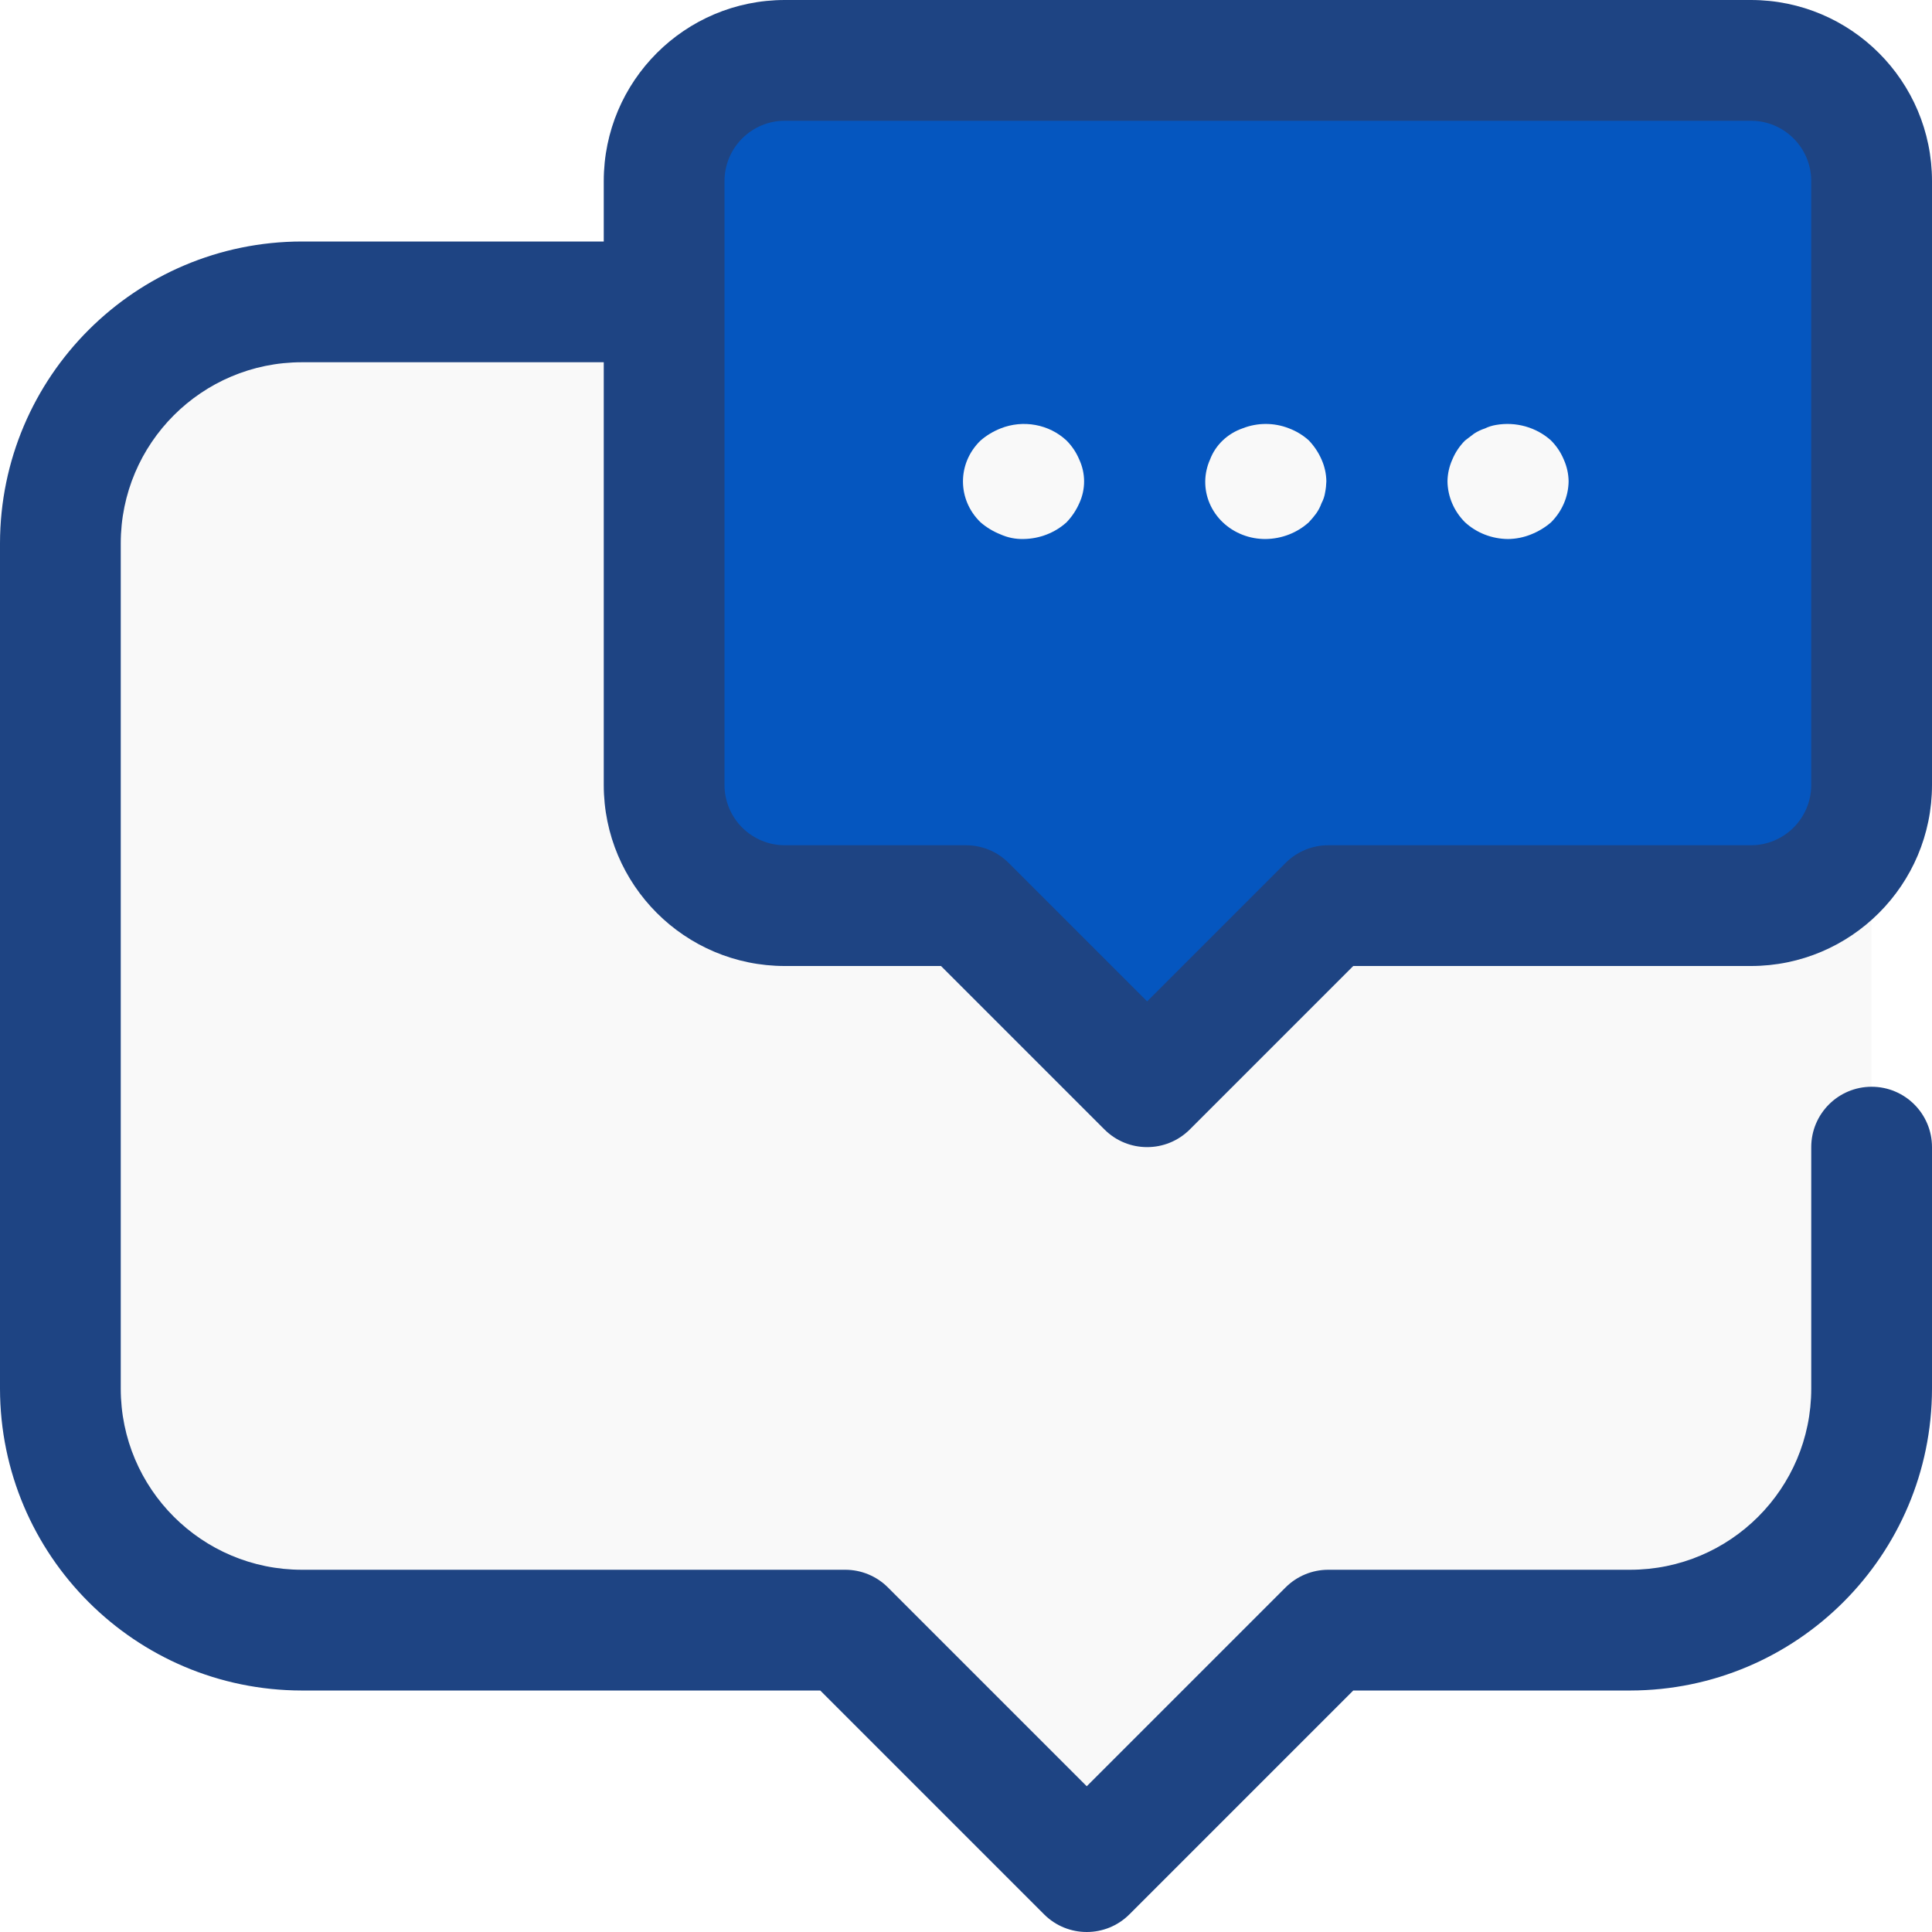
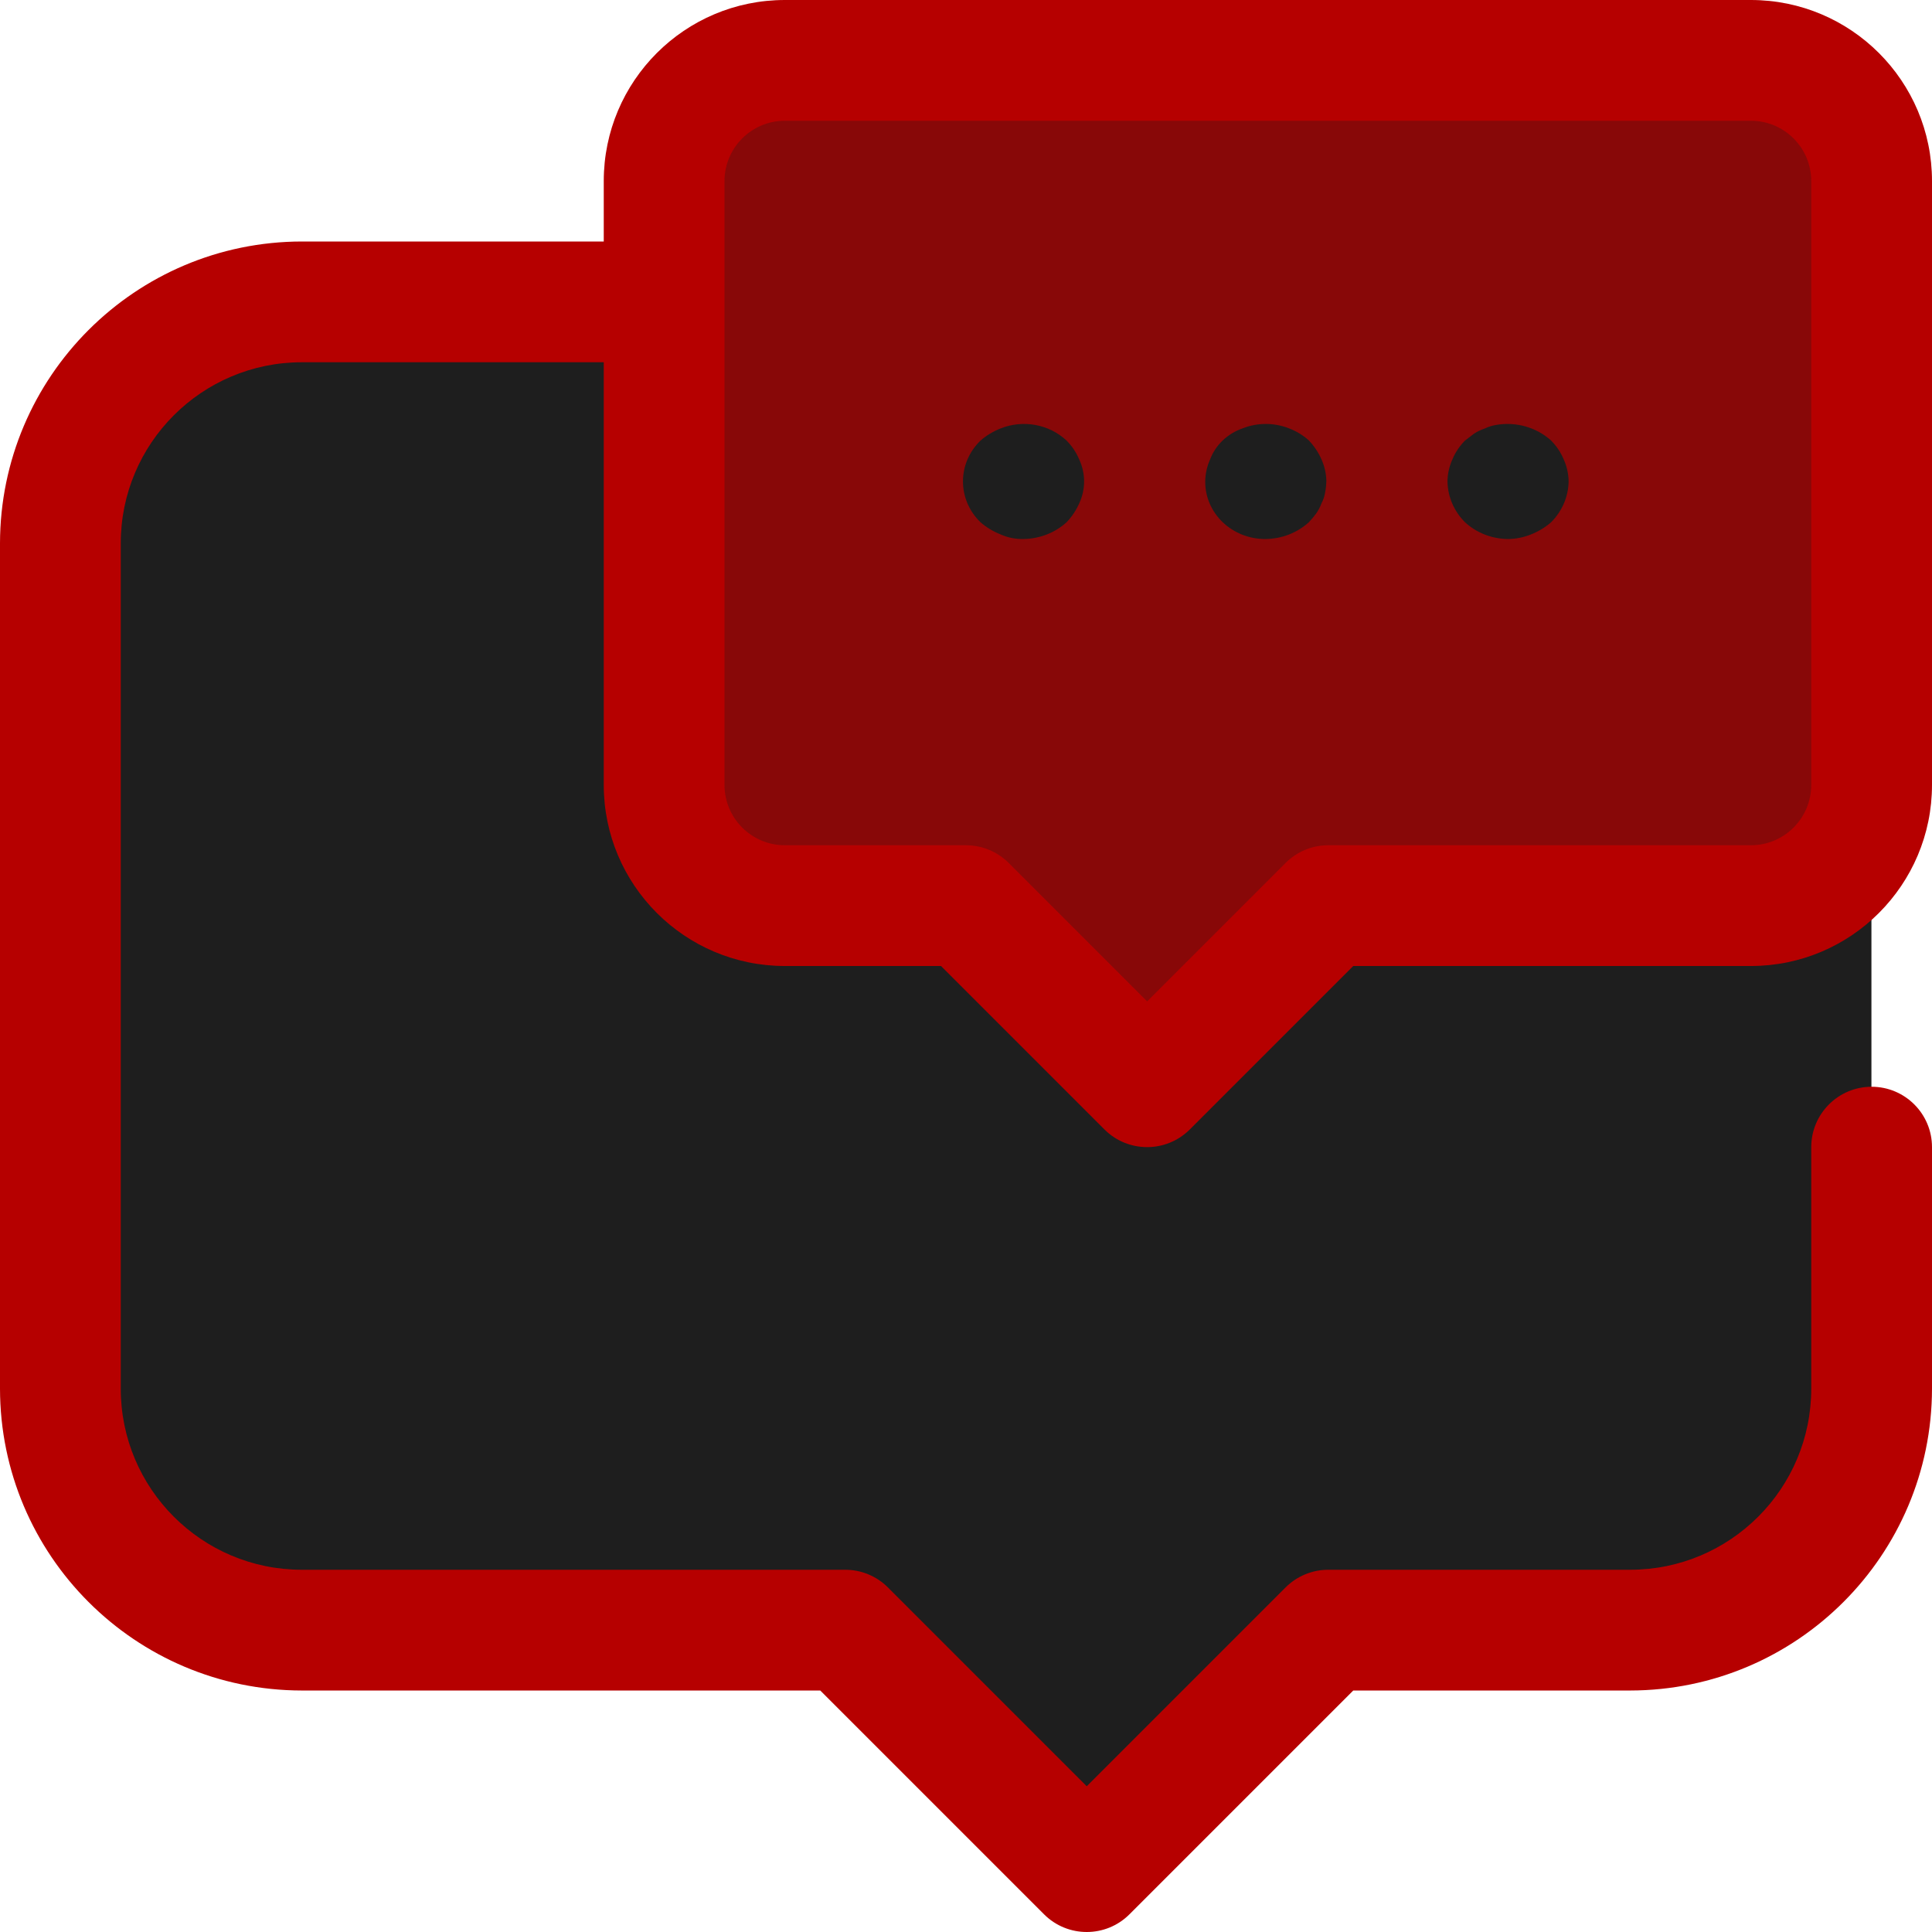
<svg xmlns="http://www.w3.org/2000/svg" width="319" height="319" viewBox="0 0 319 319" fill="none">
-   <path d="M309 89.846V229.308C309 251.315 291.152 269.154 269.133 269.154H219.3L179.433 309L139.567 269.154H49.867C27.848 269.154 10 251.315 10 229.308V89.846C10 67.839 27.848 50 49.867 50H269.133C291.152 50 309 67.839 309 89.846Z" fill="#F9F9F9" />
-   <path d="M309 29.882V129.294C308.968 140.262 300.033 149.145 289 149.176H219L189 179L159 149.176H129C117.967 149.145 109.032 140.262 109 129.294V29.882C109.032 18.915 117.967 10.032 129 10H289C300.033 10.032 308.968 18.915 309 29.882Z" fill="#0556BF" />
-   <path d="M129.594 159.501H155.372L182.358 186.487C186.252 190.378 192.56 190.378 196.454 186.487L223.44 159.501H289.094C305.609 159.501 319 146.11 319 129.594V29.906C319 13.391 305.609 0 289.094 0H129.594C113.078 0 99.688 13.391 99.688 29.906V39.875H49.844C22.33 39.909 0.034 62.205 0 89.719V229.283C0.034 256.797 22.33 279.093 49.844 279.127H135.435L172.389 316.081C176.283 319.973 182.592 319.973 186.486 316.081L223.44 279.127H269.156C296.67 279.093 318.966 256.797 319 229.283V189.407C319 183.902 314.536 179.439 309.031 179.439C303.526 179.439 299.062 183.902 299.062 189.407V229.283C299.062 245.798 285.672 259.189 269.156 259.189H219.312C216.669 259.189 214.133 260.24 212.264 262.11L179.438 294.936L146.611 262.11C144.742 260.24 142.206 259.189 139.562 259.189H49.844C33.328 259.189 19.938 245.798 19.938 229.283V89.719C19.938 73.204 33.328 59.813 49.844 59.813H99.688V129.594C99.688 146.11 113.078 159.501 129.594 159.501ZM119.625 29.906C119.625 24.401 124.089 19.938 129.594 19.938H289.094C294.599 19.938 299.062 24.401 299.062 29.906V129.594C299.062 135.1 294.599 139.563 289.094 139.563H219.312C216.669 139.563 214.133 140.615 212.264 142.484L189.406 165.342L166.548 142.484C164.679 140.615 162.143 139.563 159.5 139.563H129.594C124.089 139.563 119.625 135.1 119.625 129.594V29.906Z" fill="#1E4483" />
-   <path d="M209 88.999C211.647 88.962 214.183 87.977 216.1 86.237C216.529 85.786 216.93 85.307 217.301 84.81C217.679 84.28 217.982 83.703 218.199 83.094C218.504 82.529 218.707 81.917 218.8 81.285C218.917 80.687 218.983 80.083 219 79.476C218.985 78.232 218.712 77.002 218.199 75.858C217.694 74.703 216.983 73.64 216.1 72.715C215.145 71.854 214.025 71.175 212.799 70.715C210.365 69.762 207.636 69.762 205.202 70.715C202.687 71.58 200.709 73.463 199.801 75.858C199.289 77.002 199.015 78.232 199.001 79.476C198.974 82.01 200.019 84.447 201.898 86.24C203.781 88.03 206.339 89.025 209 88.999Z" fill="#F9F9F9" />
-   <path d="M249 89C250.306 88.986 251.598 88.726 252.799 88.238C254.012 87.757 255.128 87.082 256.1 86.241C257.926 84.418 258.961 82.005 259 79.488C258.985 78.245 258.712 77.017 258.199 75.874C257.716 74.708 257.003 73.642 256.1 72.734C253.673 70.542 250.292 69.587 247 70.166C246.373 70.27 245.768 70.461 245.201 70.737C244.562 70.944 243.956 71.232 243.399 71.592L241.9 72.734C240.997 73.642 240.284 74.708 239.801 75.874C239.288 77.017 239.015 78.245 239 79.488C239.039 82.005 240.074 84.418 241.9 86.241C243.807 87.994 246.349 88.981 249 89Z" fill="#F9F9F9" />
-   <path d="M165.201 88.236C166.388 88.77 167.689 89.03 169 88.997C171.647 88.96 174.184 87.976 176.1 86.24C176.984 85.316 177.694 84.255 178.2 83.102C179.267 80.802 179.267 78.179 178.2 75.878C177.716 74.713 177.003 73.648 176.1 72.74C173.224 70.043 168.925 69.254 165.201 70.744C163.988 71.225 162.872 71.9 161.9 72.74C158.033 76.489 158.033 82.491 161.9 86.24C162.872 87.08 163.988 87.755 165.201 88.236Z" fill="#F9F9F9" />
+   <path d="M309 89.846V229.308C309 251.315 291.152 269.154 269.133 269.154H219.3L179.433 309L139.567 269.154H49.867C27.848 269.154 10 251.315 10 229.308V89.846C10 67.839 27.848 50 49.867 50H269.133C291.152 50 309 67.839 309 89.846Z" fill="#1e1e1e" />
+   <path d="M309 29.882V129.294C308.968 140.262 300.033 149.145 289 149.176H219L189 179L159 149.176H129C117.967 149.145 109.032 140.262 109 129.294V29.882C109.032 18.915 117.967 10.032 129 10H289C300.033 10.032 308.968 18.915 309 29.882Z" fill="#880808" />
+   <path d="M129.594 159.501H155.372L182.358 186.487C186.252 190.378 192.56 190.378 196.454 186.487L223.44 159.501H289.094C305.609 159.501 319 146.11 319 129.594V29.906C319 13.391 305.609 0 289.094 0H129.594C113.078 0 99.688 13.391 99.688 29.906V39.875H49.844C22.33 39.909 0.034 62.205 0 89.719V229.283C0.034 256.797 22.33 279.093 49.844 279.127H135.435L172.389 316.081C176.283 319.973 182.592 319.973 186.486 316.081L223.44 279.127H269.156C296.67 279.093 318.966 256.797 319 229.283V189.407C319 183.902 314.536 179.439 309.031 179.439C303.526 179.439 299.062 183.902 299.062 189.407V229.283C299.062 245.798 285.672 259.189 269.156 259.189H219.312C216.669 259.189 214.133 260.24 212.264 262.11L179.438 294.936L146.611 262.11C144.742 260.24 142.206 259.189 139.562 259.189H49.844C33.328 259.189 19.938 245.798 19.938 229.283V89.719C19.938 73.204 33.328 59.813 49.844 59.813H99.688V129.594C99.688 146.11 113.078 159.501 129.594 159.501ZM119.625 29.906C119.625 24.401 124.089 19.938 129.594 19.938H289.094C294.599 19.938 299.062 24.401 299.062 29.906V129.594C299.062 135.1 294.599 139.563 289.094 139.563H219.312C216.669 139.563 214.133 140.615 212.264 142.484L189.406 165.342L166.548 142.484C164.679 140.615 162.143 139.563 159.5 139.563H129.594C124.089 139.563 119.625 135.1 119.625 129.594V29.906Z" fill="#b60000" />
+   <path d="M209 88.999C211.647 88.962 214.183 87.977 216.1 86.237C216.529 85.786 216.93 85.307 217.301 84.81C217.679 84.28 217.982 83.703 218.199 83.094C218.504 82.529 218.707 81.917 218.8 81.285C218.917 80.687 218.983 80.083 219 79.476C218.985 78.232 218.712 77.002 218.199 75.858C217.694 74.703 216.983 73.64 216.1 72.715C215.145 71.854 214.025 71.175 212.799 70.715C210.365 69.762 207.636 69.762 205.202 70.715C202.687 71.58 200.709 73.463 199.801 75.858C199.289 77.002 199.015 78.232 199.001 79.476C198.974 82.01 200.019 84.447 201.898 86.24C203.781 88.03 206.339 89.025 209 88.999Z" fill="#1e1e1e" />
+   <path d="M249 89C250.306 88.986 251.598 88.726 252.799 88.238C254.012 87.757 255.128 87.082 256.1 86.241C257.926 84.418 258.961 82.005 259 79.488C258.985 78.245 258.712 77.017 258.199 75.874C257.716 74.708 257.003 73.642 256.1 72.734C253.673 70.542 250.292 69.587 247 70.166C246.373 70.27 245.768 70.461 245.201 70.737C244.562 70.944 243.956 71.232 243.399 71.592L241.9 72.734C240.997 73.642 240.284 74.708 239.801 75.874C239.288 77.017 239.015 78.245 239 79.488C239.039 82.005 240.074 84.418 241.9 86.241C243.807 87.994 246.349 88.981 249 89Z" fill="#1e1e1e" />
+   <path d="M165.201 88.236C166.388 88.77 167.689 89.03 169 88.997C171.647 88.96 174.184 87.976 176.1 86.24C176.984 85.316 177.694 84.255 178.2 83.102C179.267 80.802 179.267 78.179 178.2 75.878C177.716 74.713 177.003 73.648 176.1 72.74C173.224 70.043 168.925 69.254 165.201 70.744C163.988 71.225 162.872 71.9 161.9 72.74C158.033 76.489 158.033 82.491 161.9 86.24C162.872 87.08 163.988 87.755 165.201 88.236Z" fill="#1e1e1e" />
</svg>
